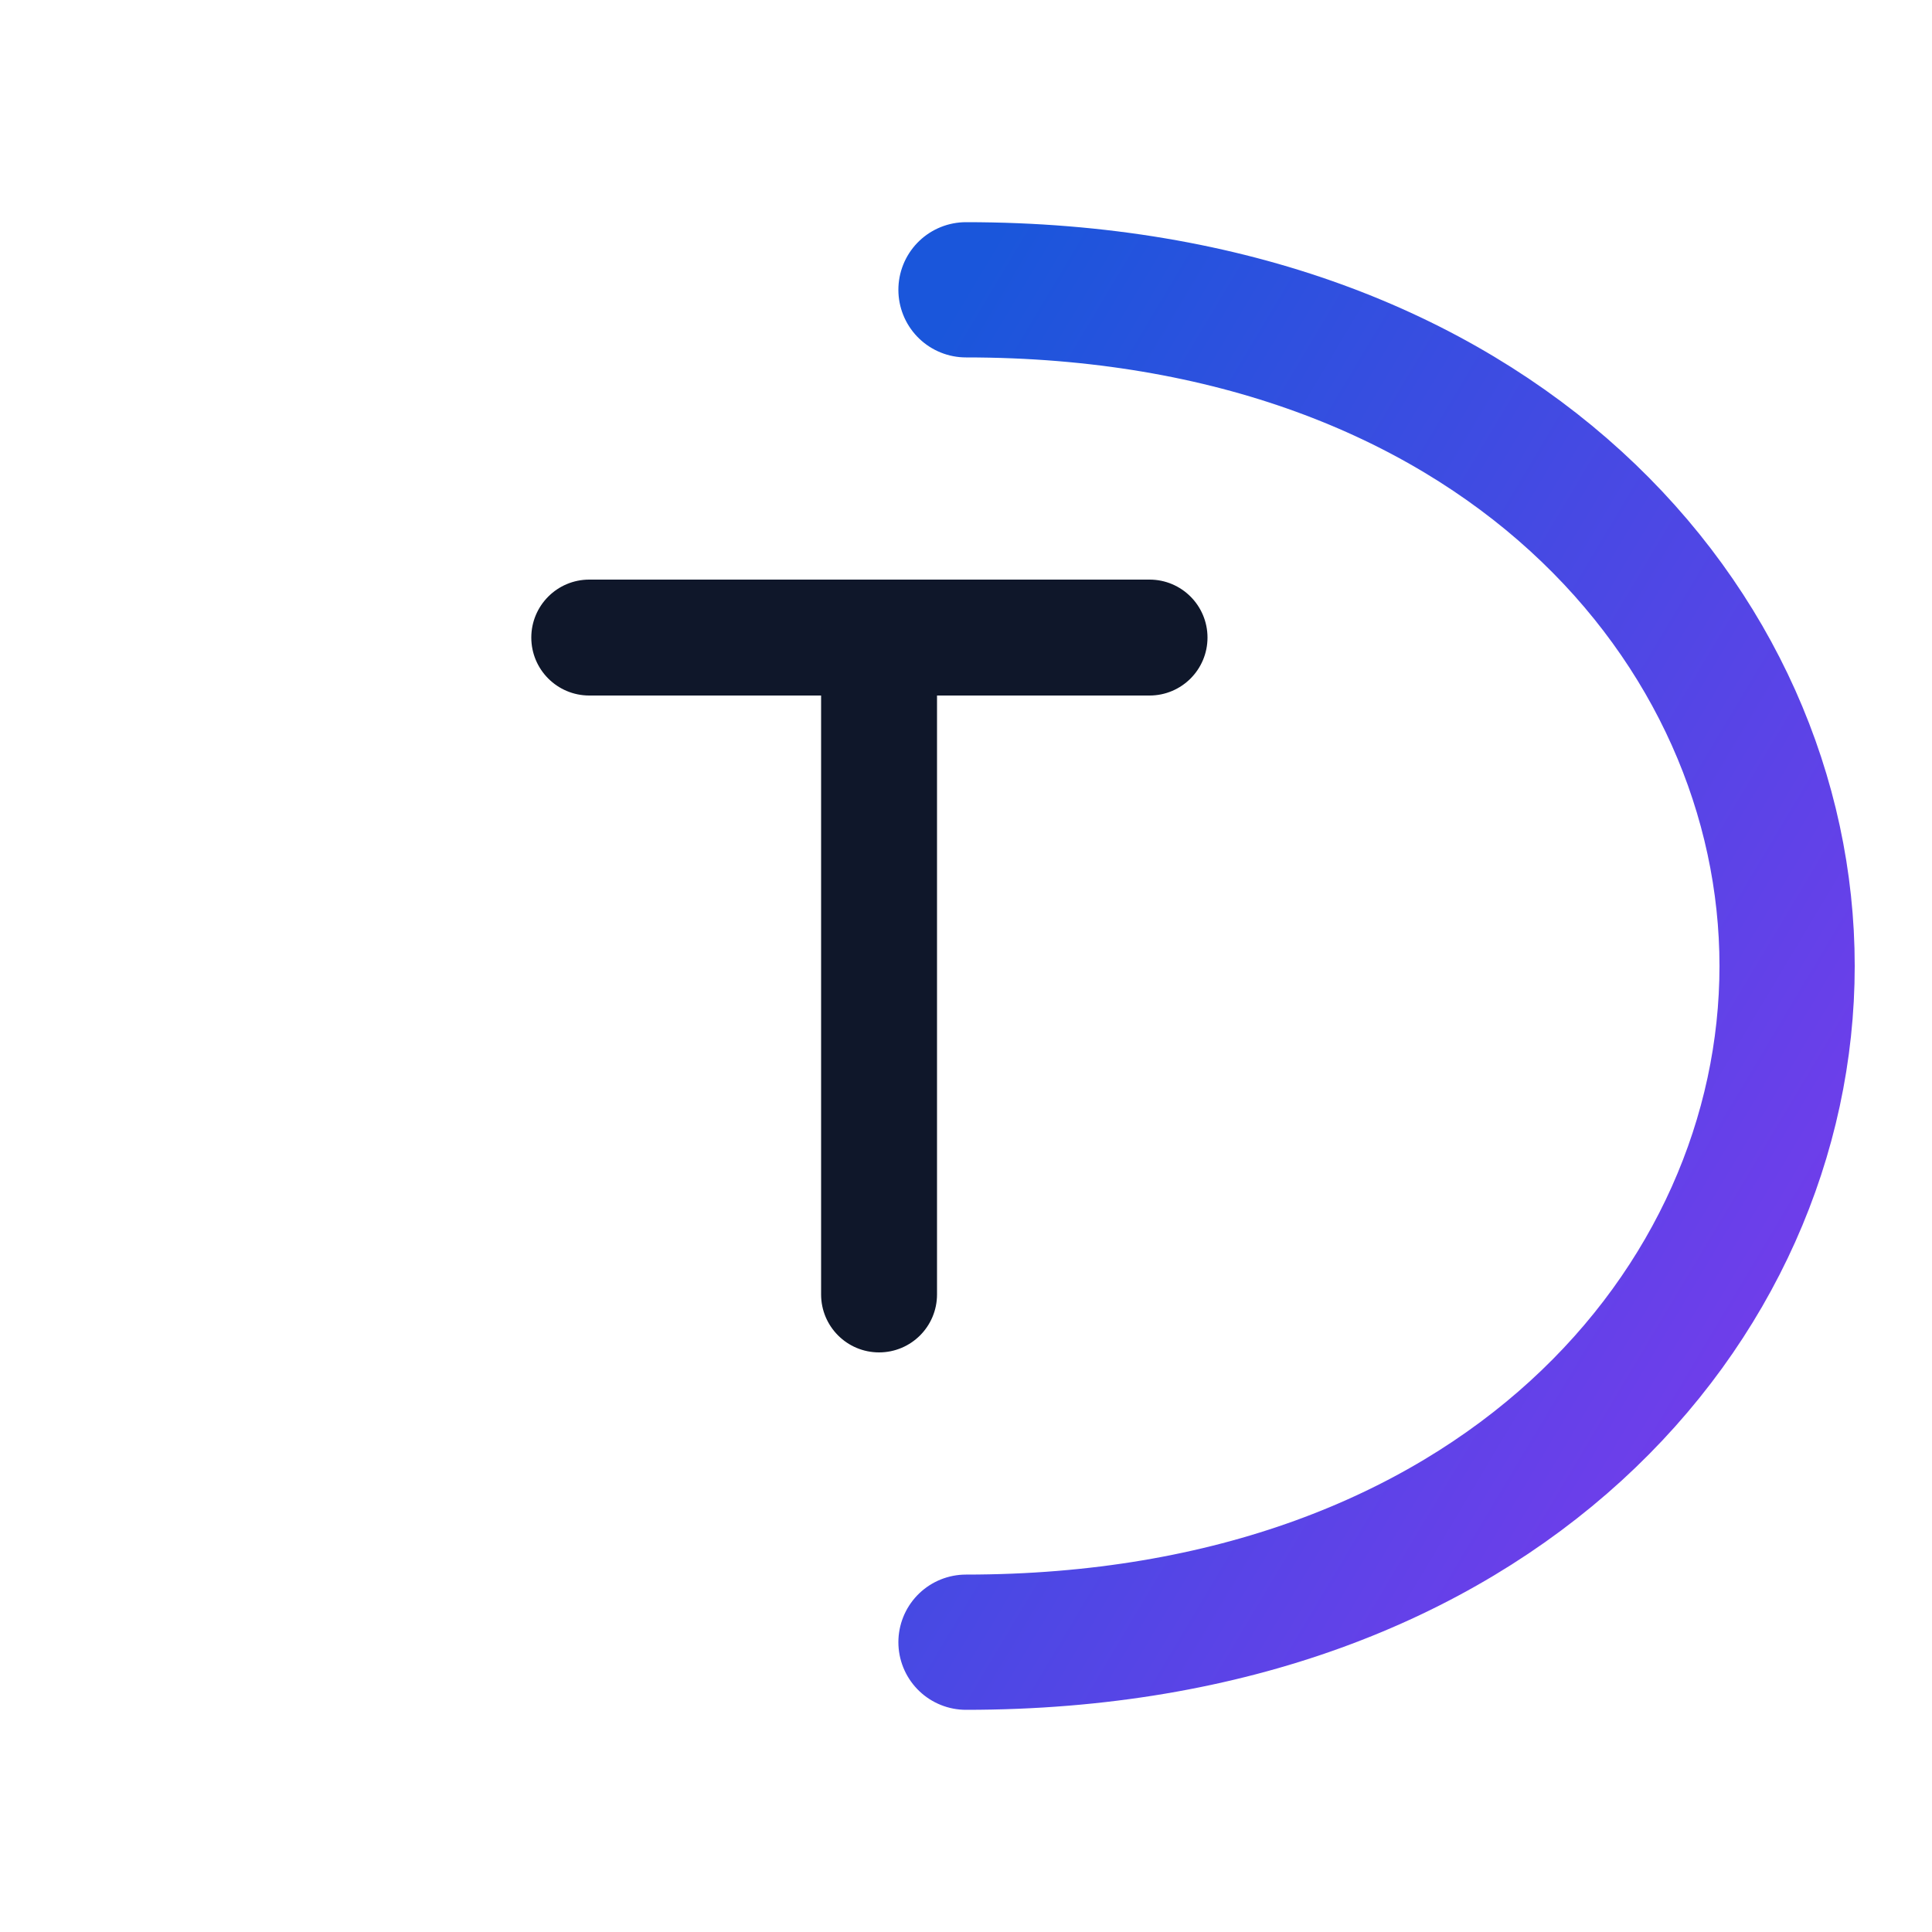
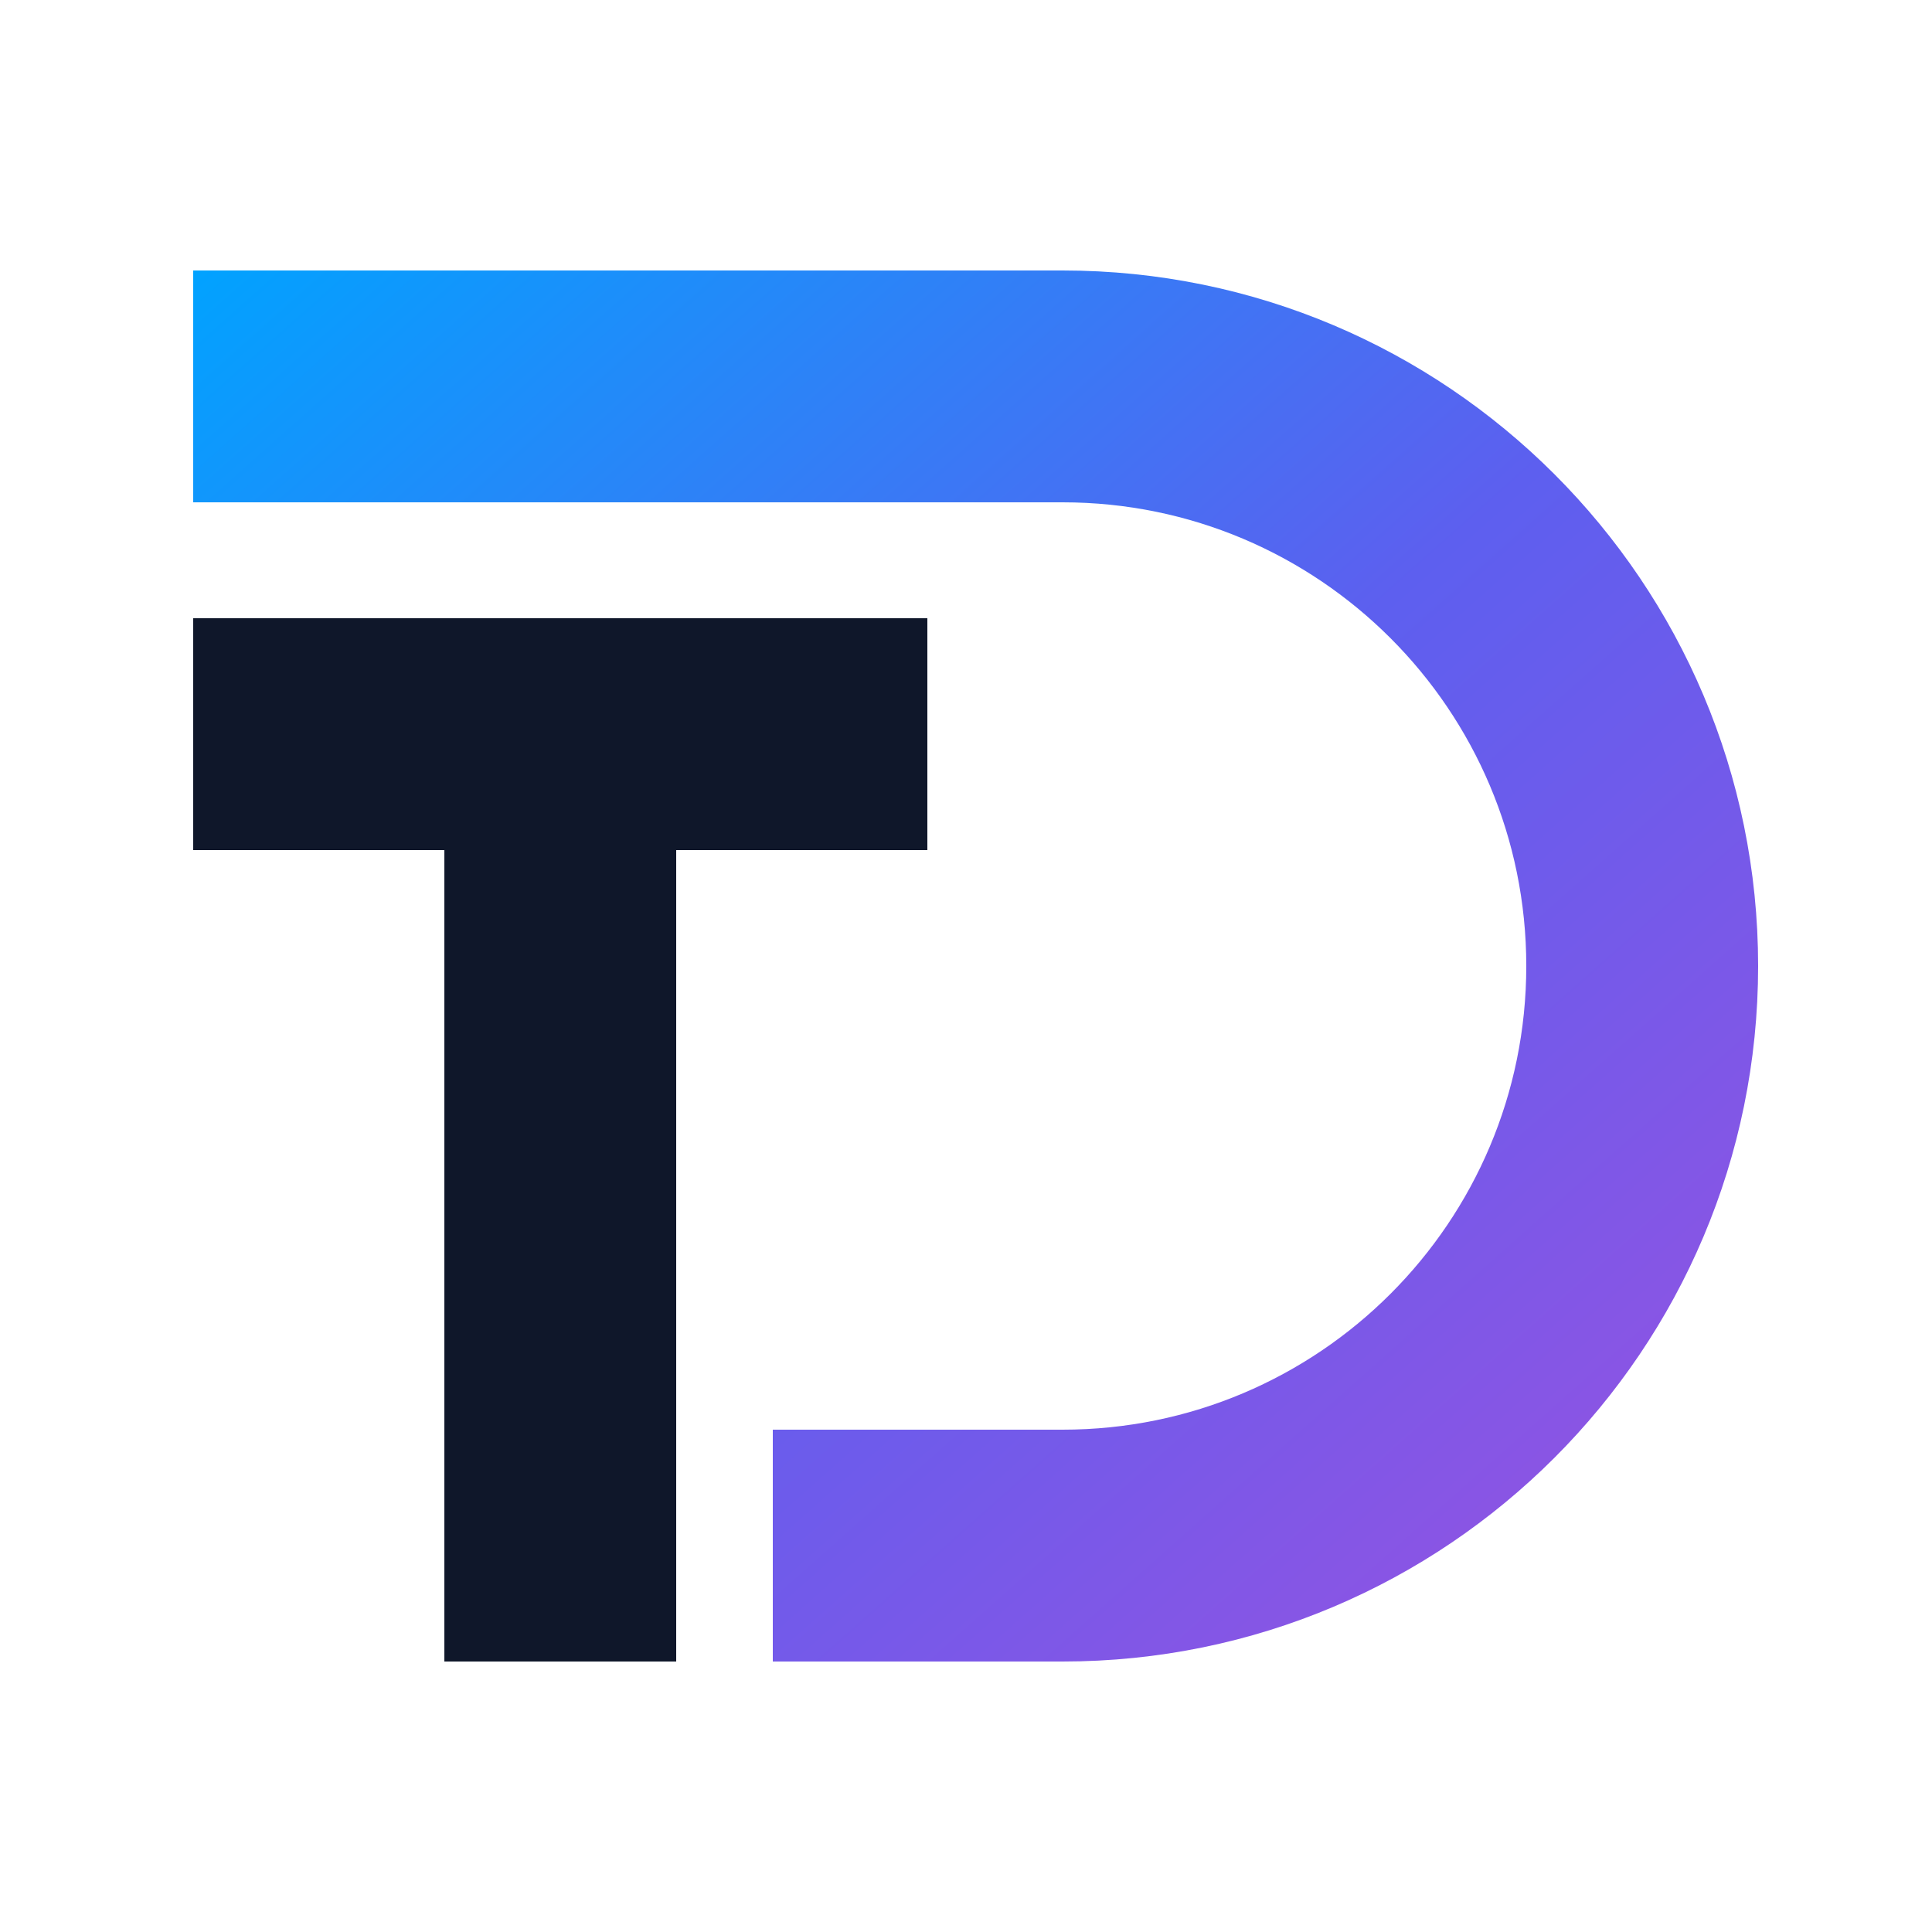
- <svg xmlns="http://www.w3.org/2000/svg" viewBox="0 0 200 200" fill="none">
+ <svg xmlns="http://www.w3.org/2000/svg" viewBox="0 0 100 100" fill="none">
  <defs>
-     <linearGradient id="grad" x1="0%" y1="0%" x2="100%" y2="100%">
-       <stop offset="0%" style="stop-color:#1A56DB;stop-opacity:1" />
-       <stop offset="100%" style="stop-color:#7C3AED;stop-opacity:1" />
+     <linearGradient id="dGrad" x1="0%" y1="0%" x2="100%" y2="100%">
+       <stop offset="0%" stop-color="#00A3FF" />
+       <stop offset="50%" stop-color="#5D5FEF" />
+       <stop offset="100%" stop-color="#9B51E0" />
    </linearGradient>
  </defs>
-   <path d="M100 30 C155 30 185 65 185 100 C185 135 155 170 100 170" stroke="url(#grad)" stroke-width="14" stroke-linecap="round" fill="none" />
-   <rect x="55" y="60" width="70" height="12" rx="6" fill="#0f172a" />
-   <rect x="85" y="60" width="12" height="80" rx="6" fill="#0f172a" />
+   <path d="M 10 14 H 55 A 36 36 0 0 1 55 86 H 40 V 74 H 55 A 24 24 0 0 0 55 26 H 10 Z" fill="url(#dGrad)" />
+   <path d="M 10 32 H 48 V 44 H 35 V 86 H 23 V 44 H 10 Z" fill="#0f172a" />
</svg>
